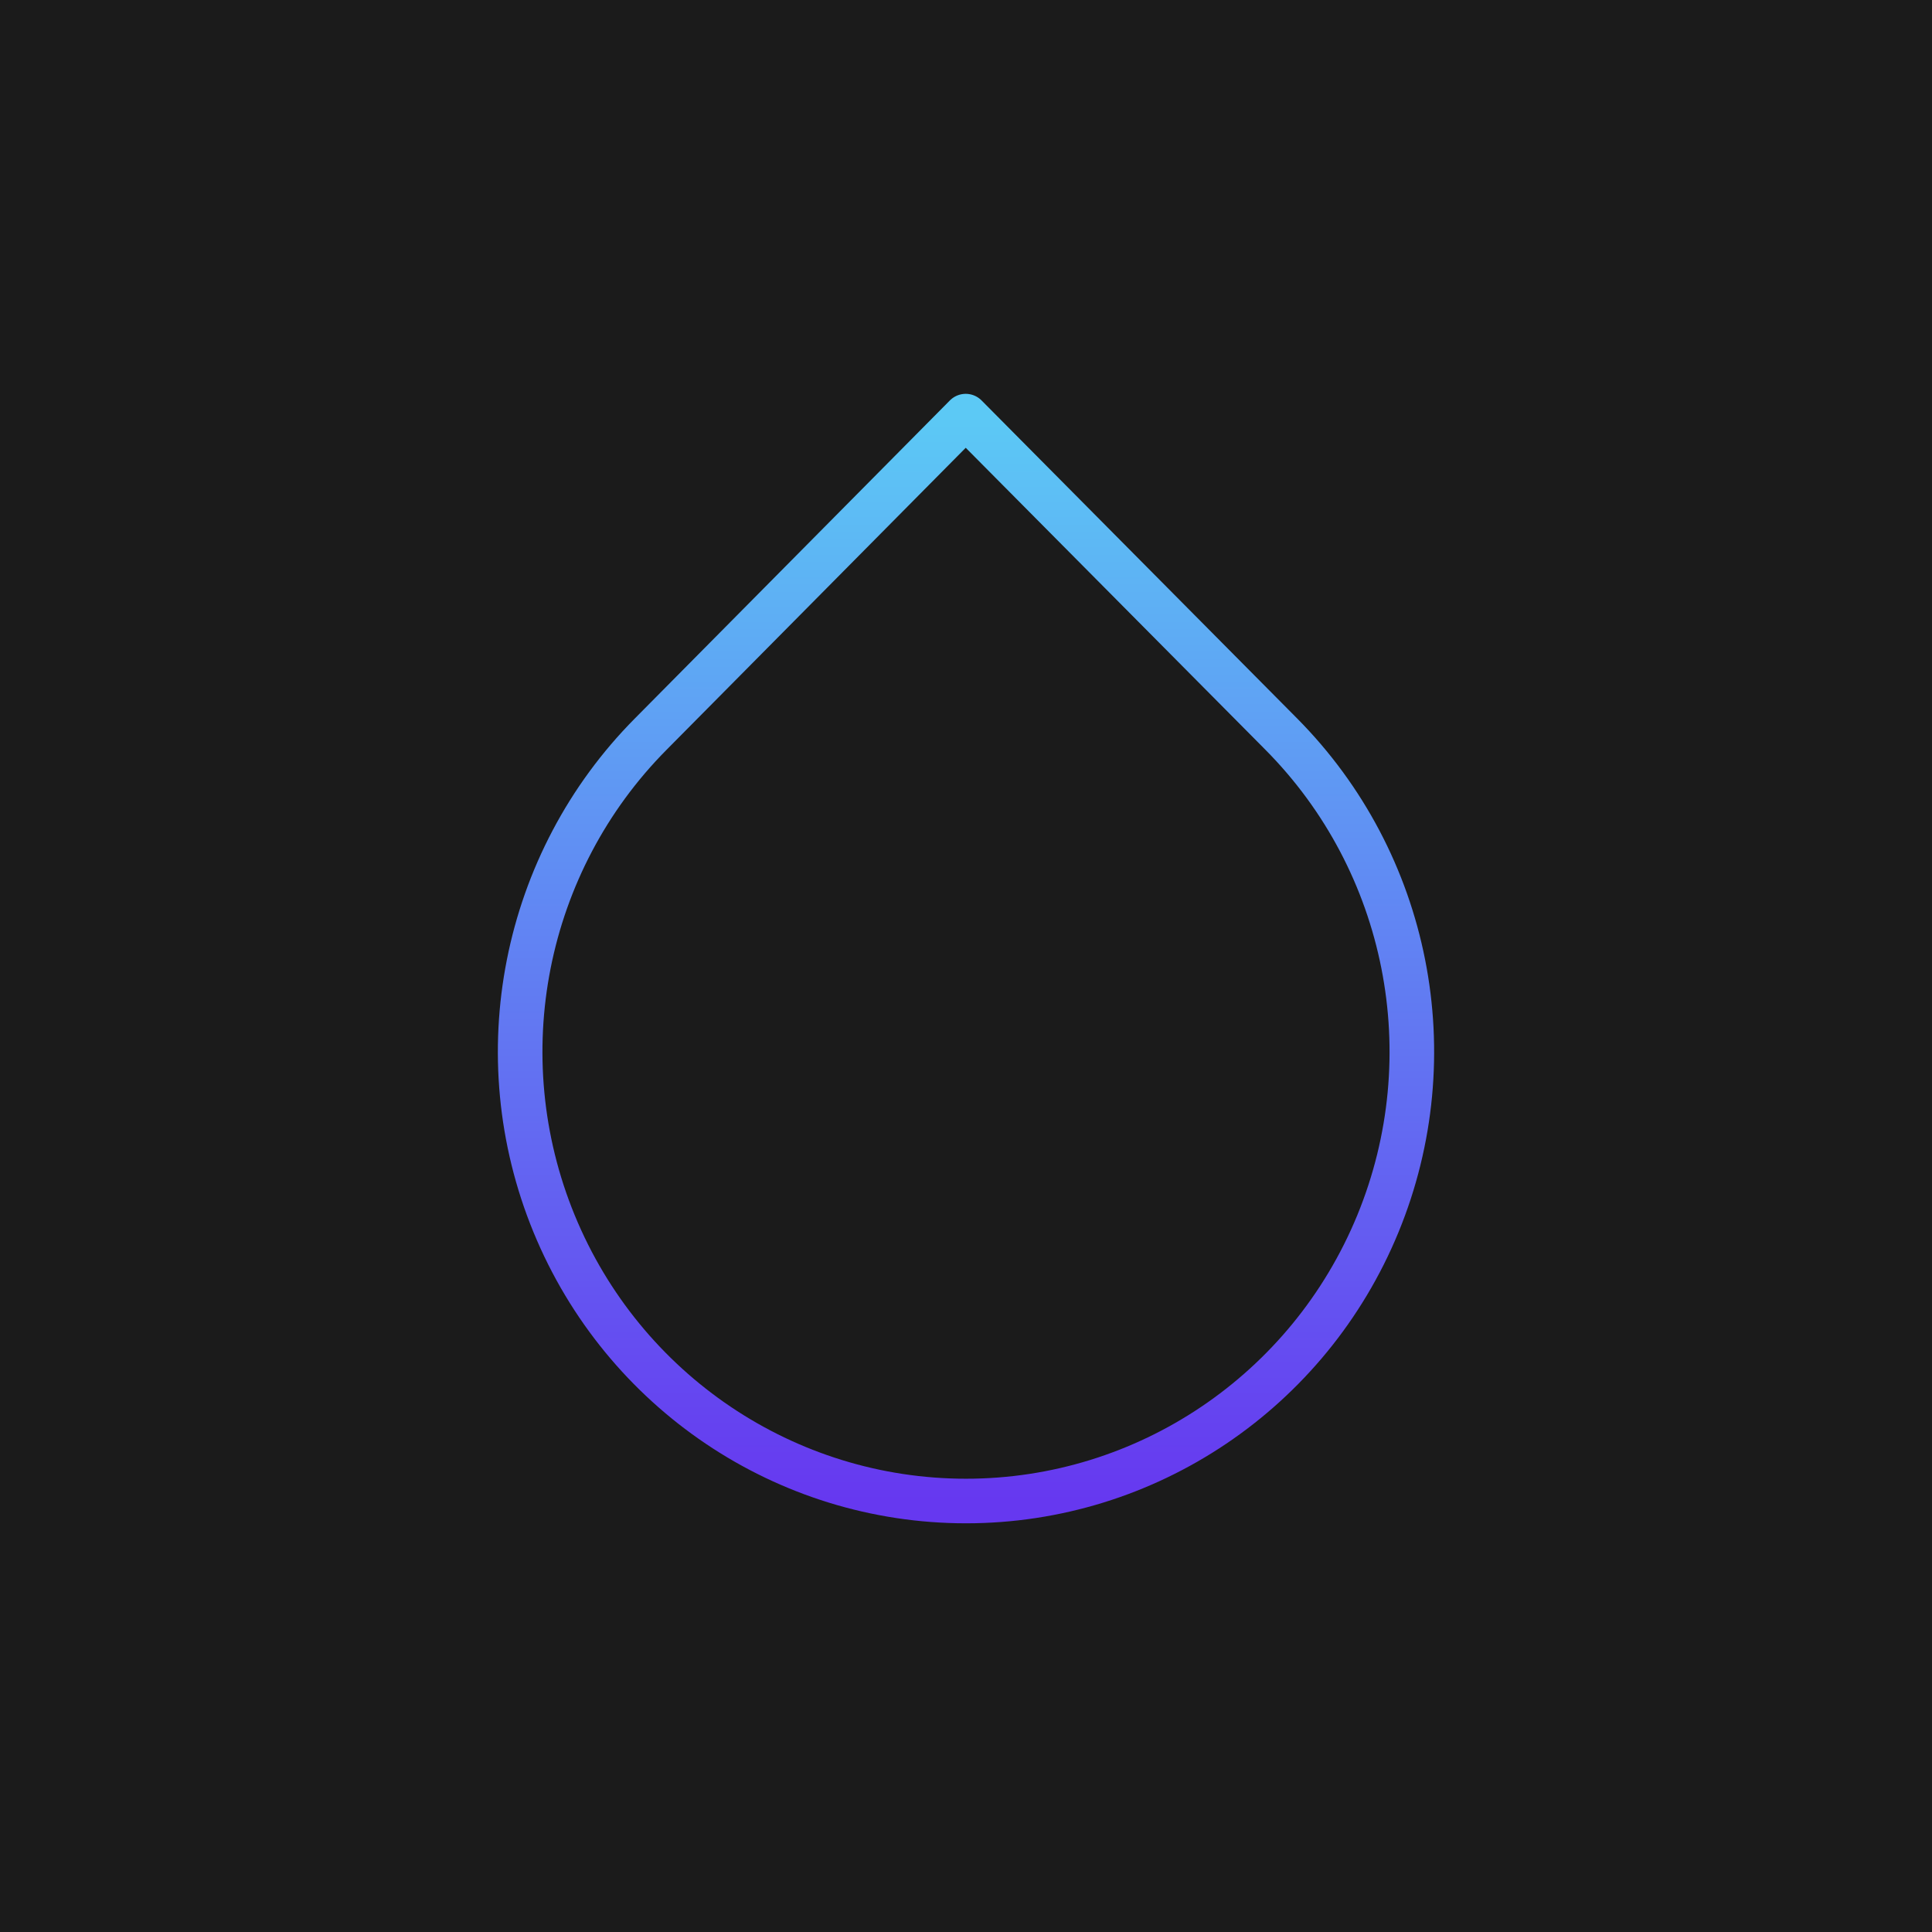
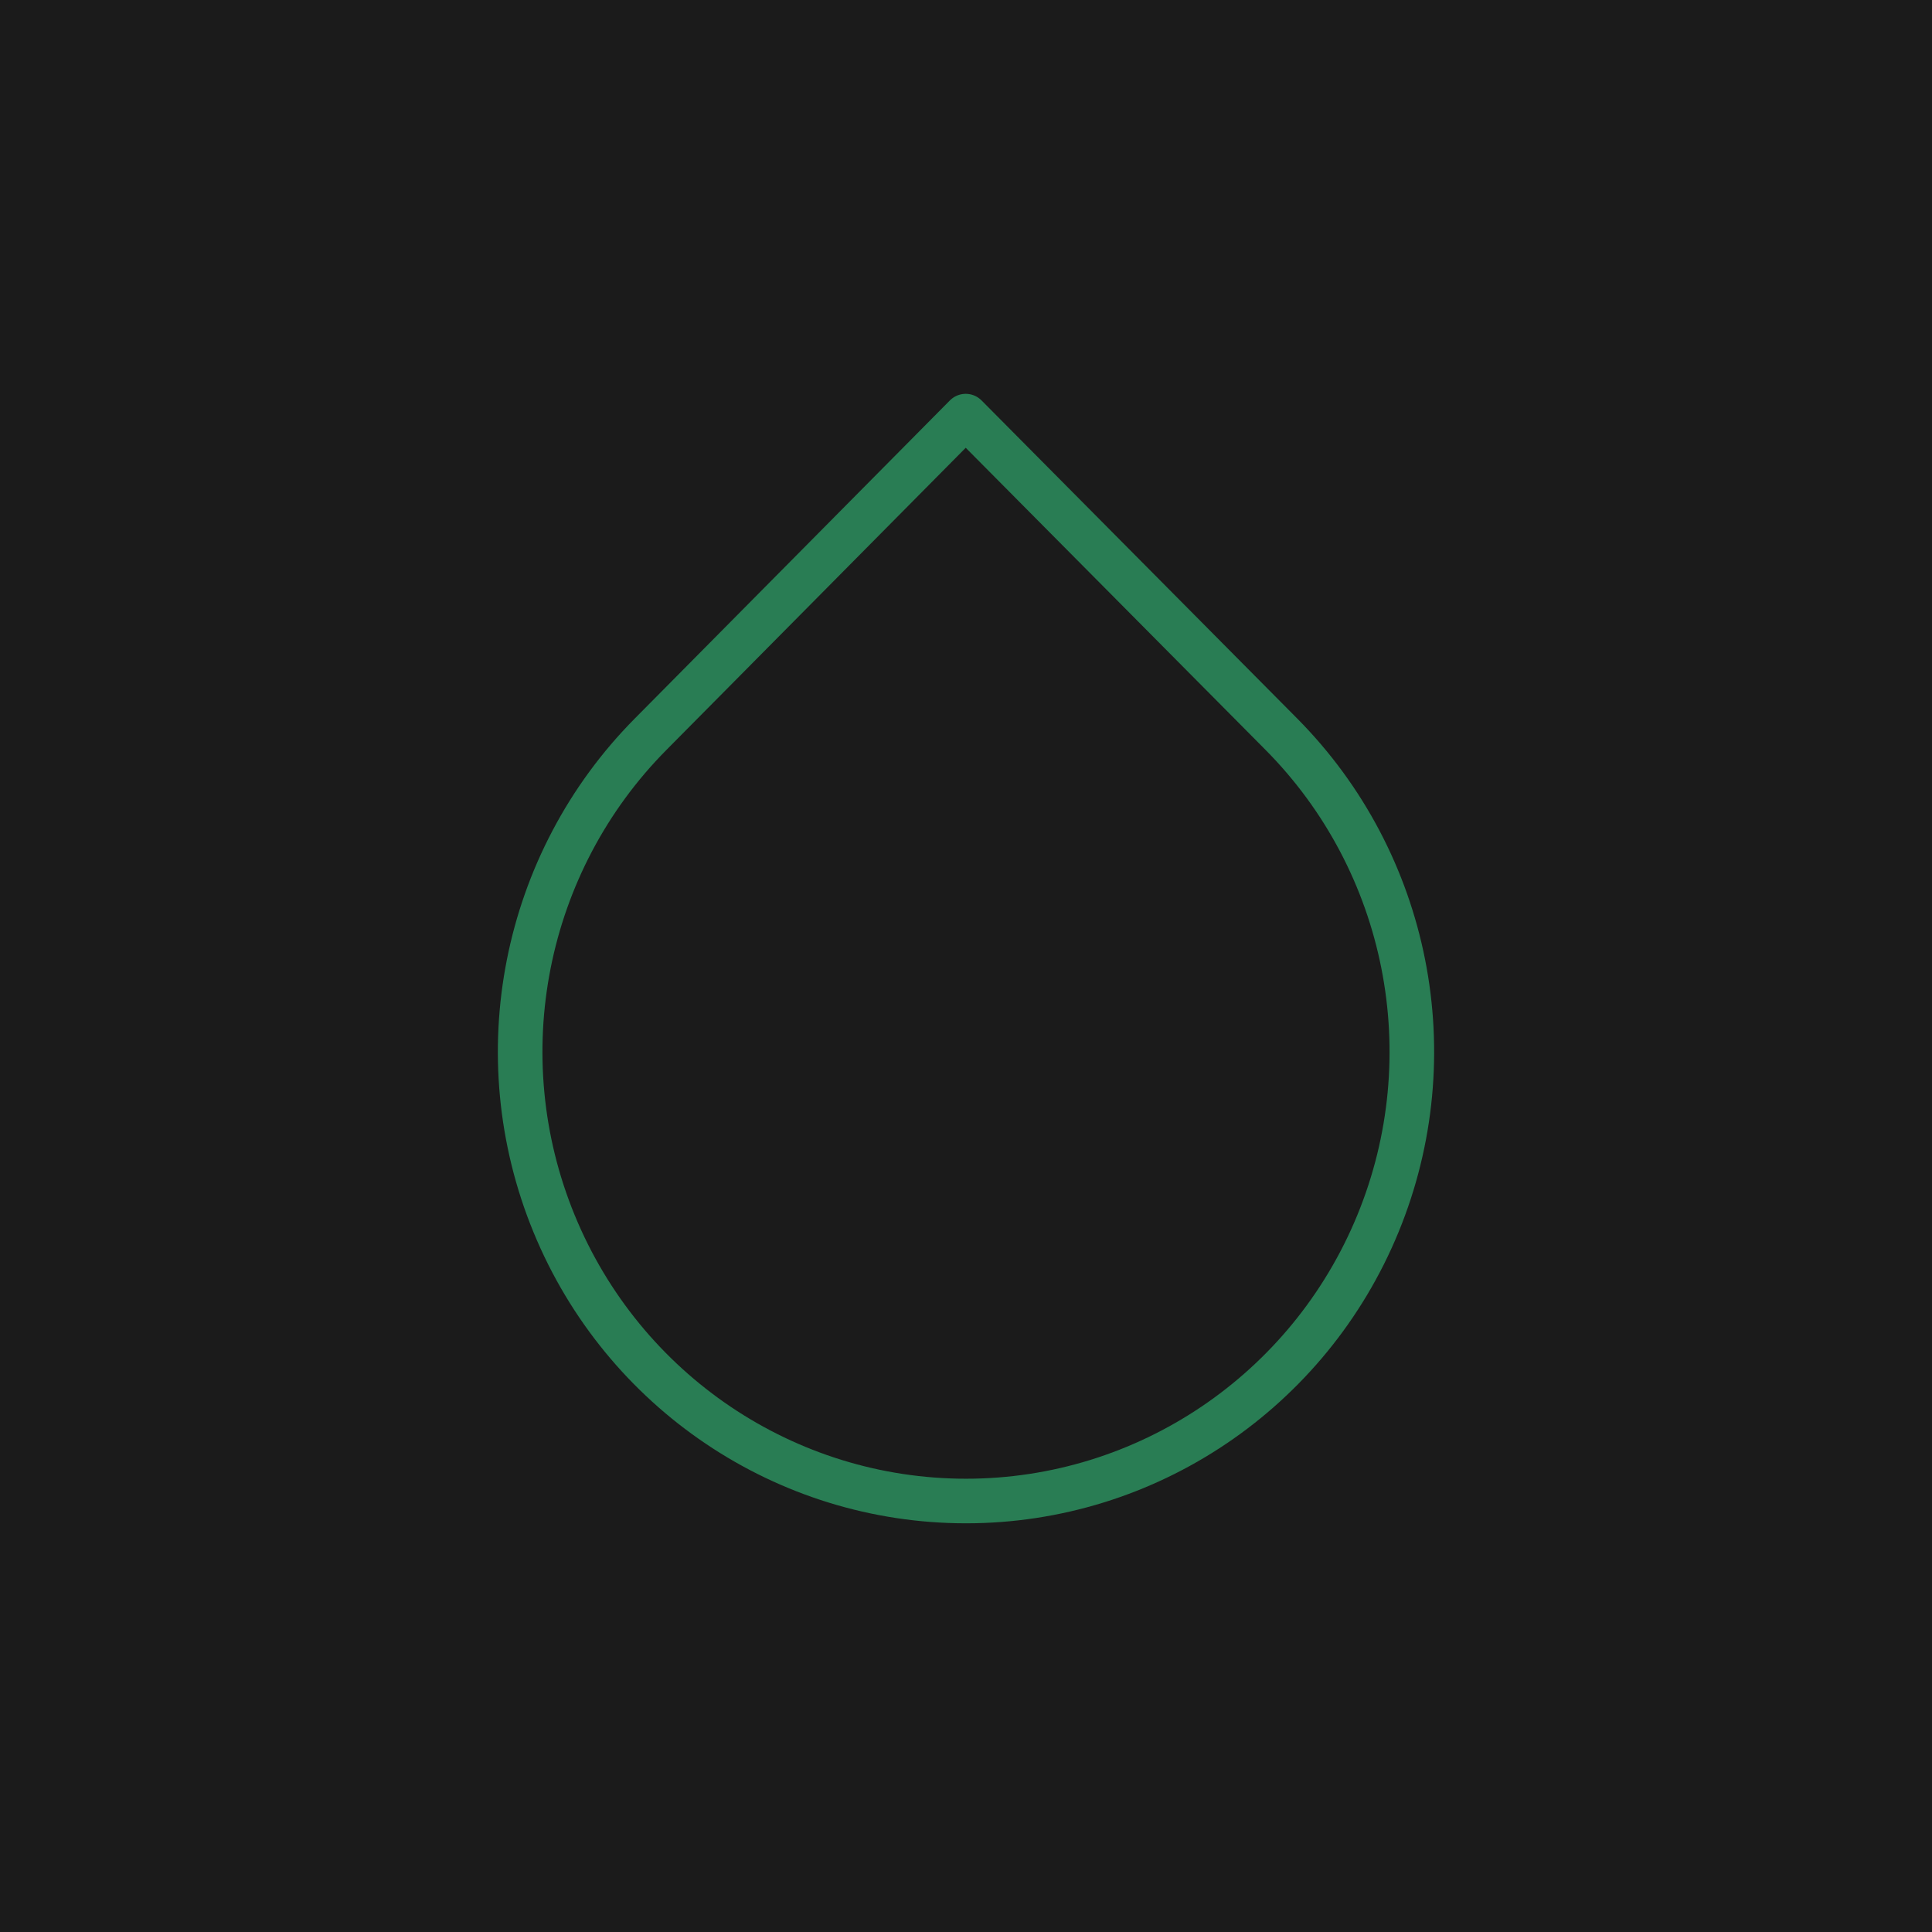
<svg xmlns="http://www.w3.org/2000/svg" width="130" height="130" viewBox="0 0 130 130" fill="none">
  <rect width="130" height="130" fill="#1B1B1B" />
-   <path fill-rule="evenodd" clip-rule="evenodd" d="M64.981 28L86.206 49.388C94.789 58.032 97.36 71.036 92.718 82.334C88.075 93.633 77.135 101 65 101C52.865 101 41.925 93.633 37.282 82.334C32.64 71.036 35.211 58.032 43.794 49.388L64.981 28Z" stroke="url(#paint0_linear_685_54)" stroke-width="3" stroke-linecap="round" stroke-linejoin="round" />
-   <defs>
-     <linearGradient id="paint0_linear_685_54" x1="65" y1="28" x2="65" y2="101" gradientUnits="userSpaceOnUse">
-       <stop stop-color="#5CC9F5" />
-       <stop offset="1" stop-color="#6638F0" />
-     </linearGradient>
-   </defs>
+   <path d="M64.981 28L86.206 49.388C94.789 58.032 97.36 71.036 92.718 82.334C88.075 93.633 77.135 101 65 101C52.865 101 41.925 93.633 37.282 82.334C32.64 71.036 35.211 58.032 43.794 49.388L64.981 28Z" stroke-width="3" stroke-linecap="round" stroke-linejoin="round" stroke="#297D54" />
</svg>
